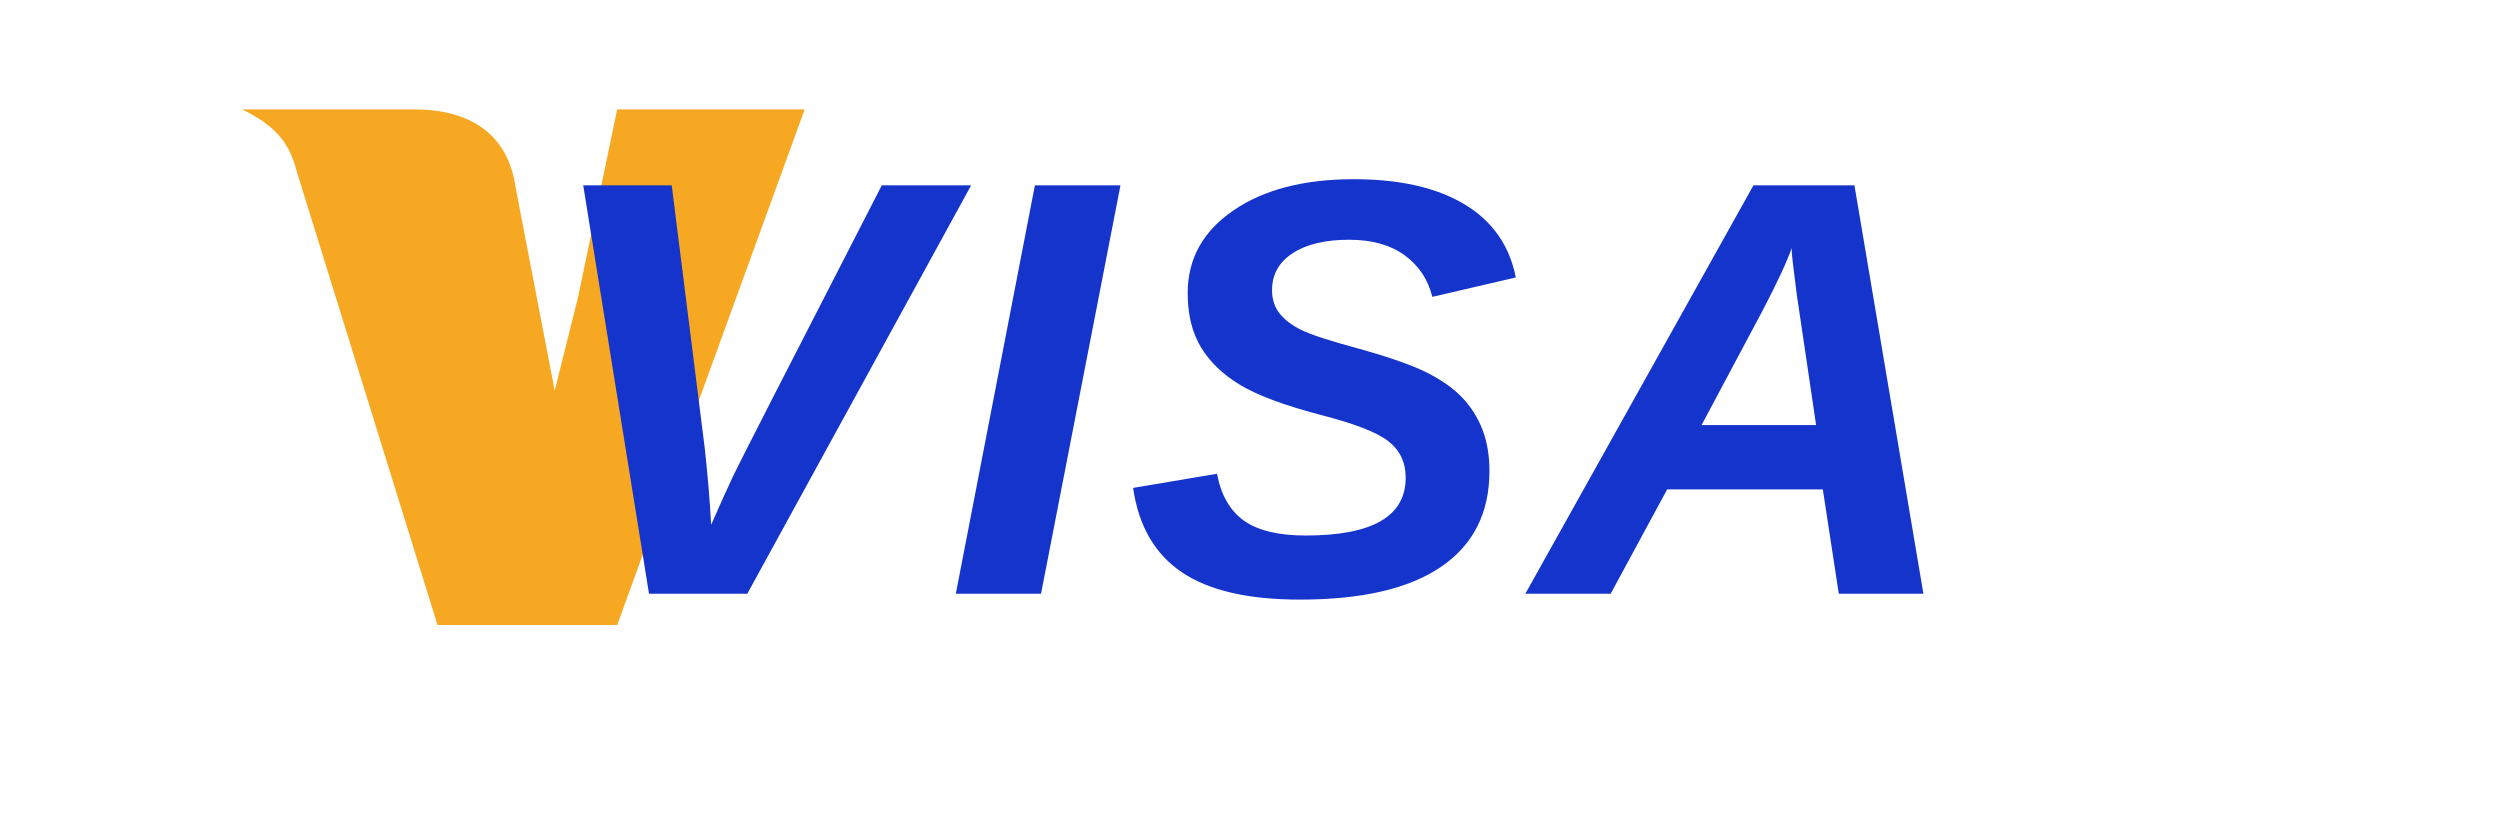
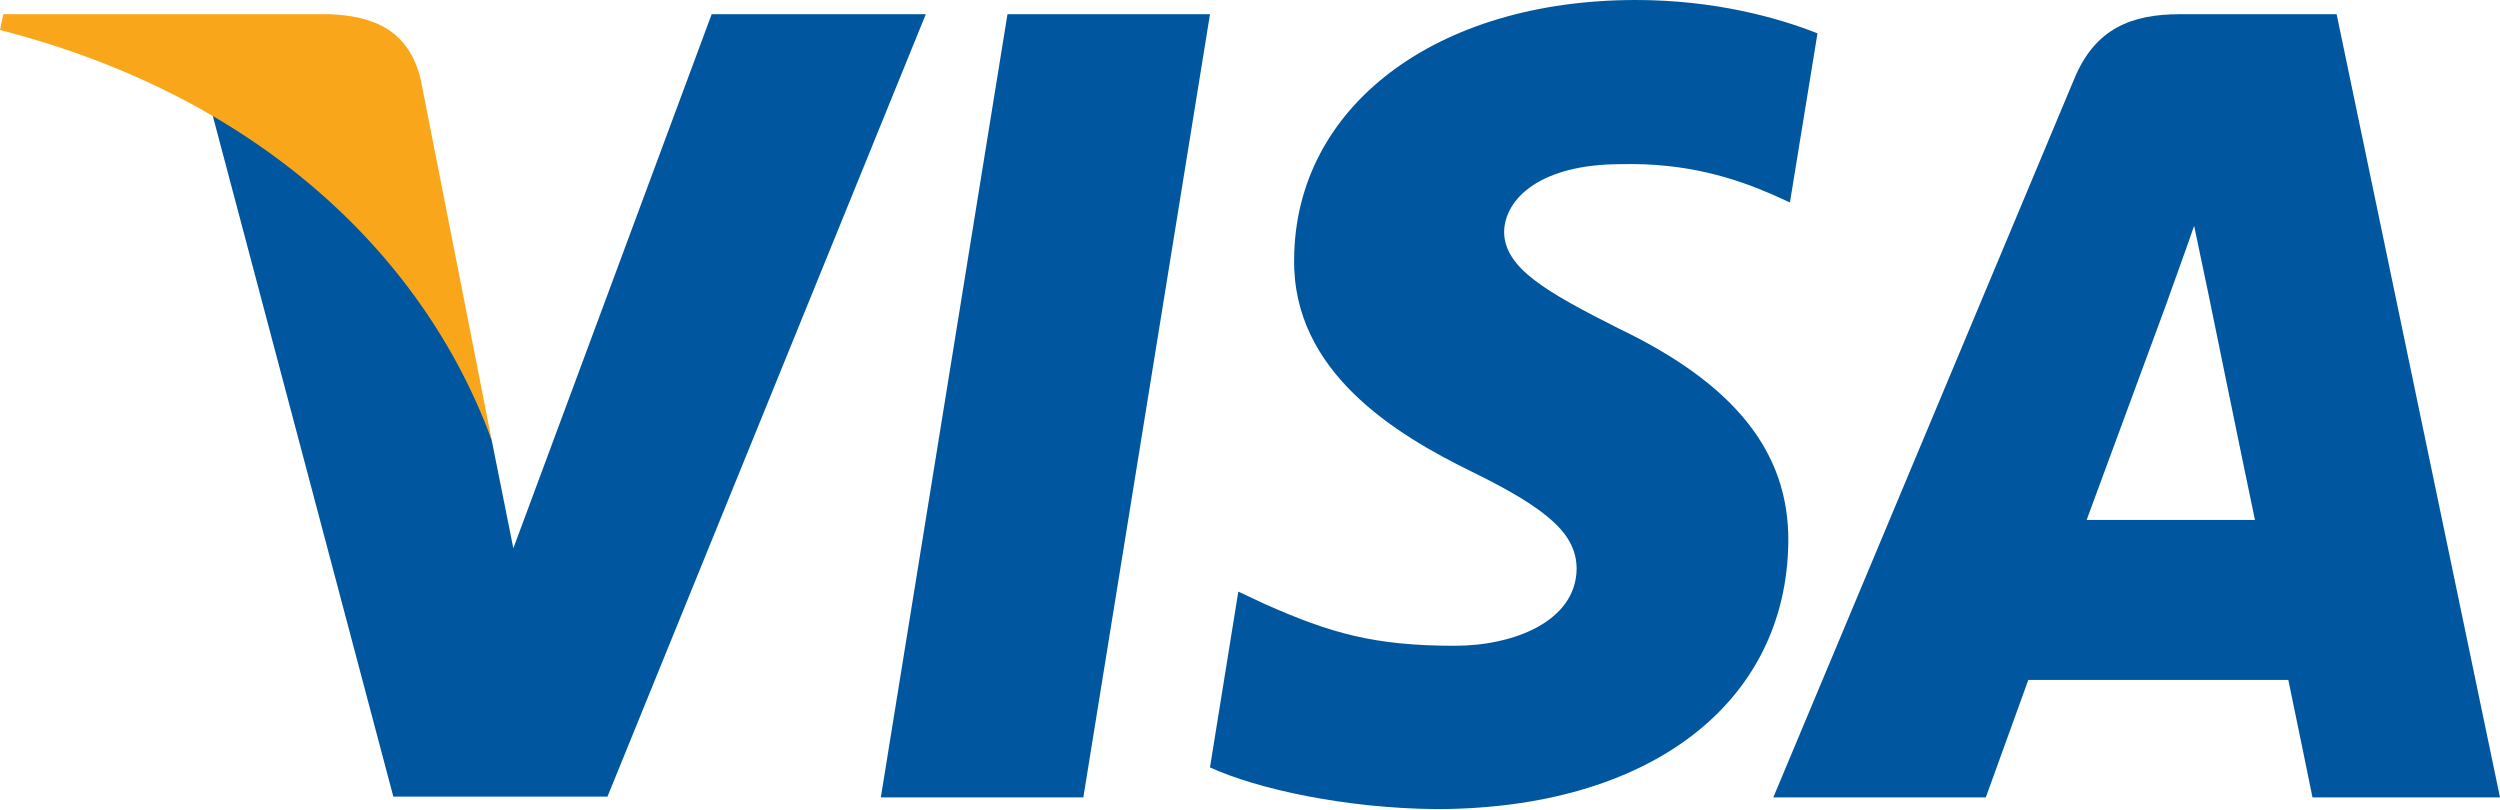
- <svg xmlns="http://www.w3.org/2000/svg" viewBox="0 0 320 104" width="320" height="104">
-   <path d="M31 14h22c7 0 12 3 13 10l5 26 3-12 5-24h24l-24 66H56L38 22c-1-4-3-6-7-8Z" fill="#F7A823" />
-   <text x="160" y="76" text-anchor="middle" font-family="Arial, Helvetica, sans-serif" font-size="76" font-weight="700" font-style="italic" letter-spacing="2" fill="#1434CB">VISA</text>
+ <svg xmlns="http://www.w3.org/2000/svg" version="1.1" id="Layer_1" x="0px" y="0px" width="1000.046" height="323.653" viewBox="0 0 1000.046 323.653" enable-background="new 0 0 258.381 161.154" xml:space="preserve">
+   <defs id="defs21">
+ 	
+ 	
+ 	
+ 	
+ 	
+ 	
+ 	
+ </defs>
+   <g id="g4158" transform="matrix(4.429963,0,0,4.429963,-81.16578,-105.0478)">
+     <polygon points="116.145,95.719 97.858,95.719 109.296,24.995 127.582,24.995 " id="polygon9" style="fill:#00579f" />
+     <path d="m 182.437,26.724 c -3.607,-1.431 -9.328,-3.011 -16.402,-3.011 -18.059,0 -30.776,9.63 -30.854,23.398 -0.15,10.158 9.105,15.8 16.027,19.187 7.075,3.461 9.48,5.72 9.48,8.805 -0.072,4.738 -5.717,6.922 -10.982,6.922 -7.301,0 -11.213,-1.126 -17.158,-3.762 l -2.408,-1.13 -2.559,15.876 c 4.289,1.954 12.191,3.688 20.395,3.764 19.188,0 31.68,-9.481 31.828,-24.153 0.073,-8.051 -4.814,-14.22 -15.35,-19.261 -6.396,-3.236 -10.313,-5.418 -10.313,-8.729 0.075,-3.01 3.313,-6.093 10.533,-6.093 5.945,-0.151 10.313,1.278 13.622,2.708 l 1.654,0.751 2.487,-15.272 0,0 z" id="path11" style="fill:#00579f" />
+     <path d="m 206.742,70.664 c 1.506,-4.063 7.301,-19.788 7.301,-19.788 -0.076,0.151 1.503,-4.138 2.406,-6.771 l 1.278,6.094 c 0,0 3.463,16.929 4.215,20.465 -2.858,0 -11.588,0 -15.2,0 l 0,0 z m 22.573,-45.669 -14.145,0 c -4.362,0 -7.676,1.278 -9.558,5.868 l -27.163,64.855 19.188,0 c 0,0 3.159,-8.729 3.838,-10.609 2.105,0 20.771,0 23.479,0 0.525,2.483 2.182,10.609 2.182,10.609 l 16.932,0 -14.753,-70.723 0,0 z" id="path13" style="fill:#00579f" />
+     <path d="M 82.584,24.995 64.675,73.222 62.718,63.441 C 59.407,52.155 49.023,39.893 37.435,33.796 l 16.404,61.848 19.338,0 28.744,-70.649 -19.337,0 0,0 z" id="path15" style="fill:#00579f" />
+     <path d="m 48.045,24.995 -29.422,0 -0.301,1.429 c 22.951,5.869 38.151,20.016 44.396,37.02 L 56.322,30.94 c -1.053,-4.517 -4.289,-5.796 -8.277,-5.945 l 0,0 z" id="path17" style="fill:#faa61a" />
+   </g>
</svg>
